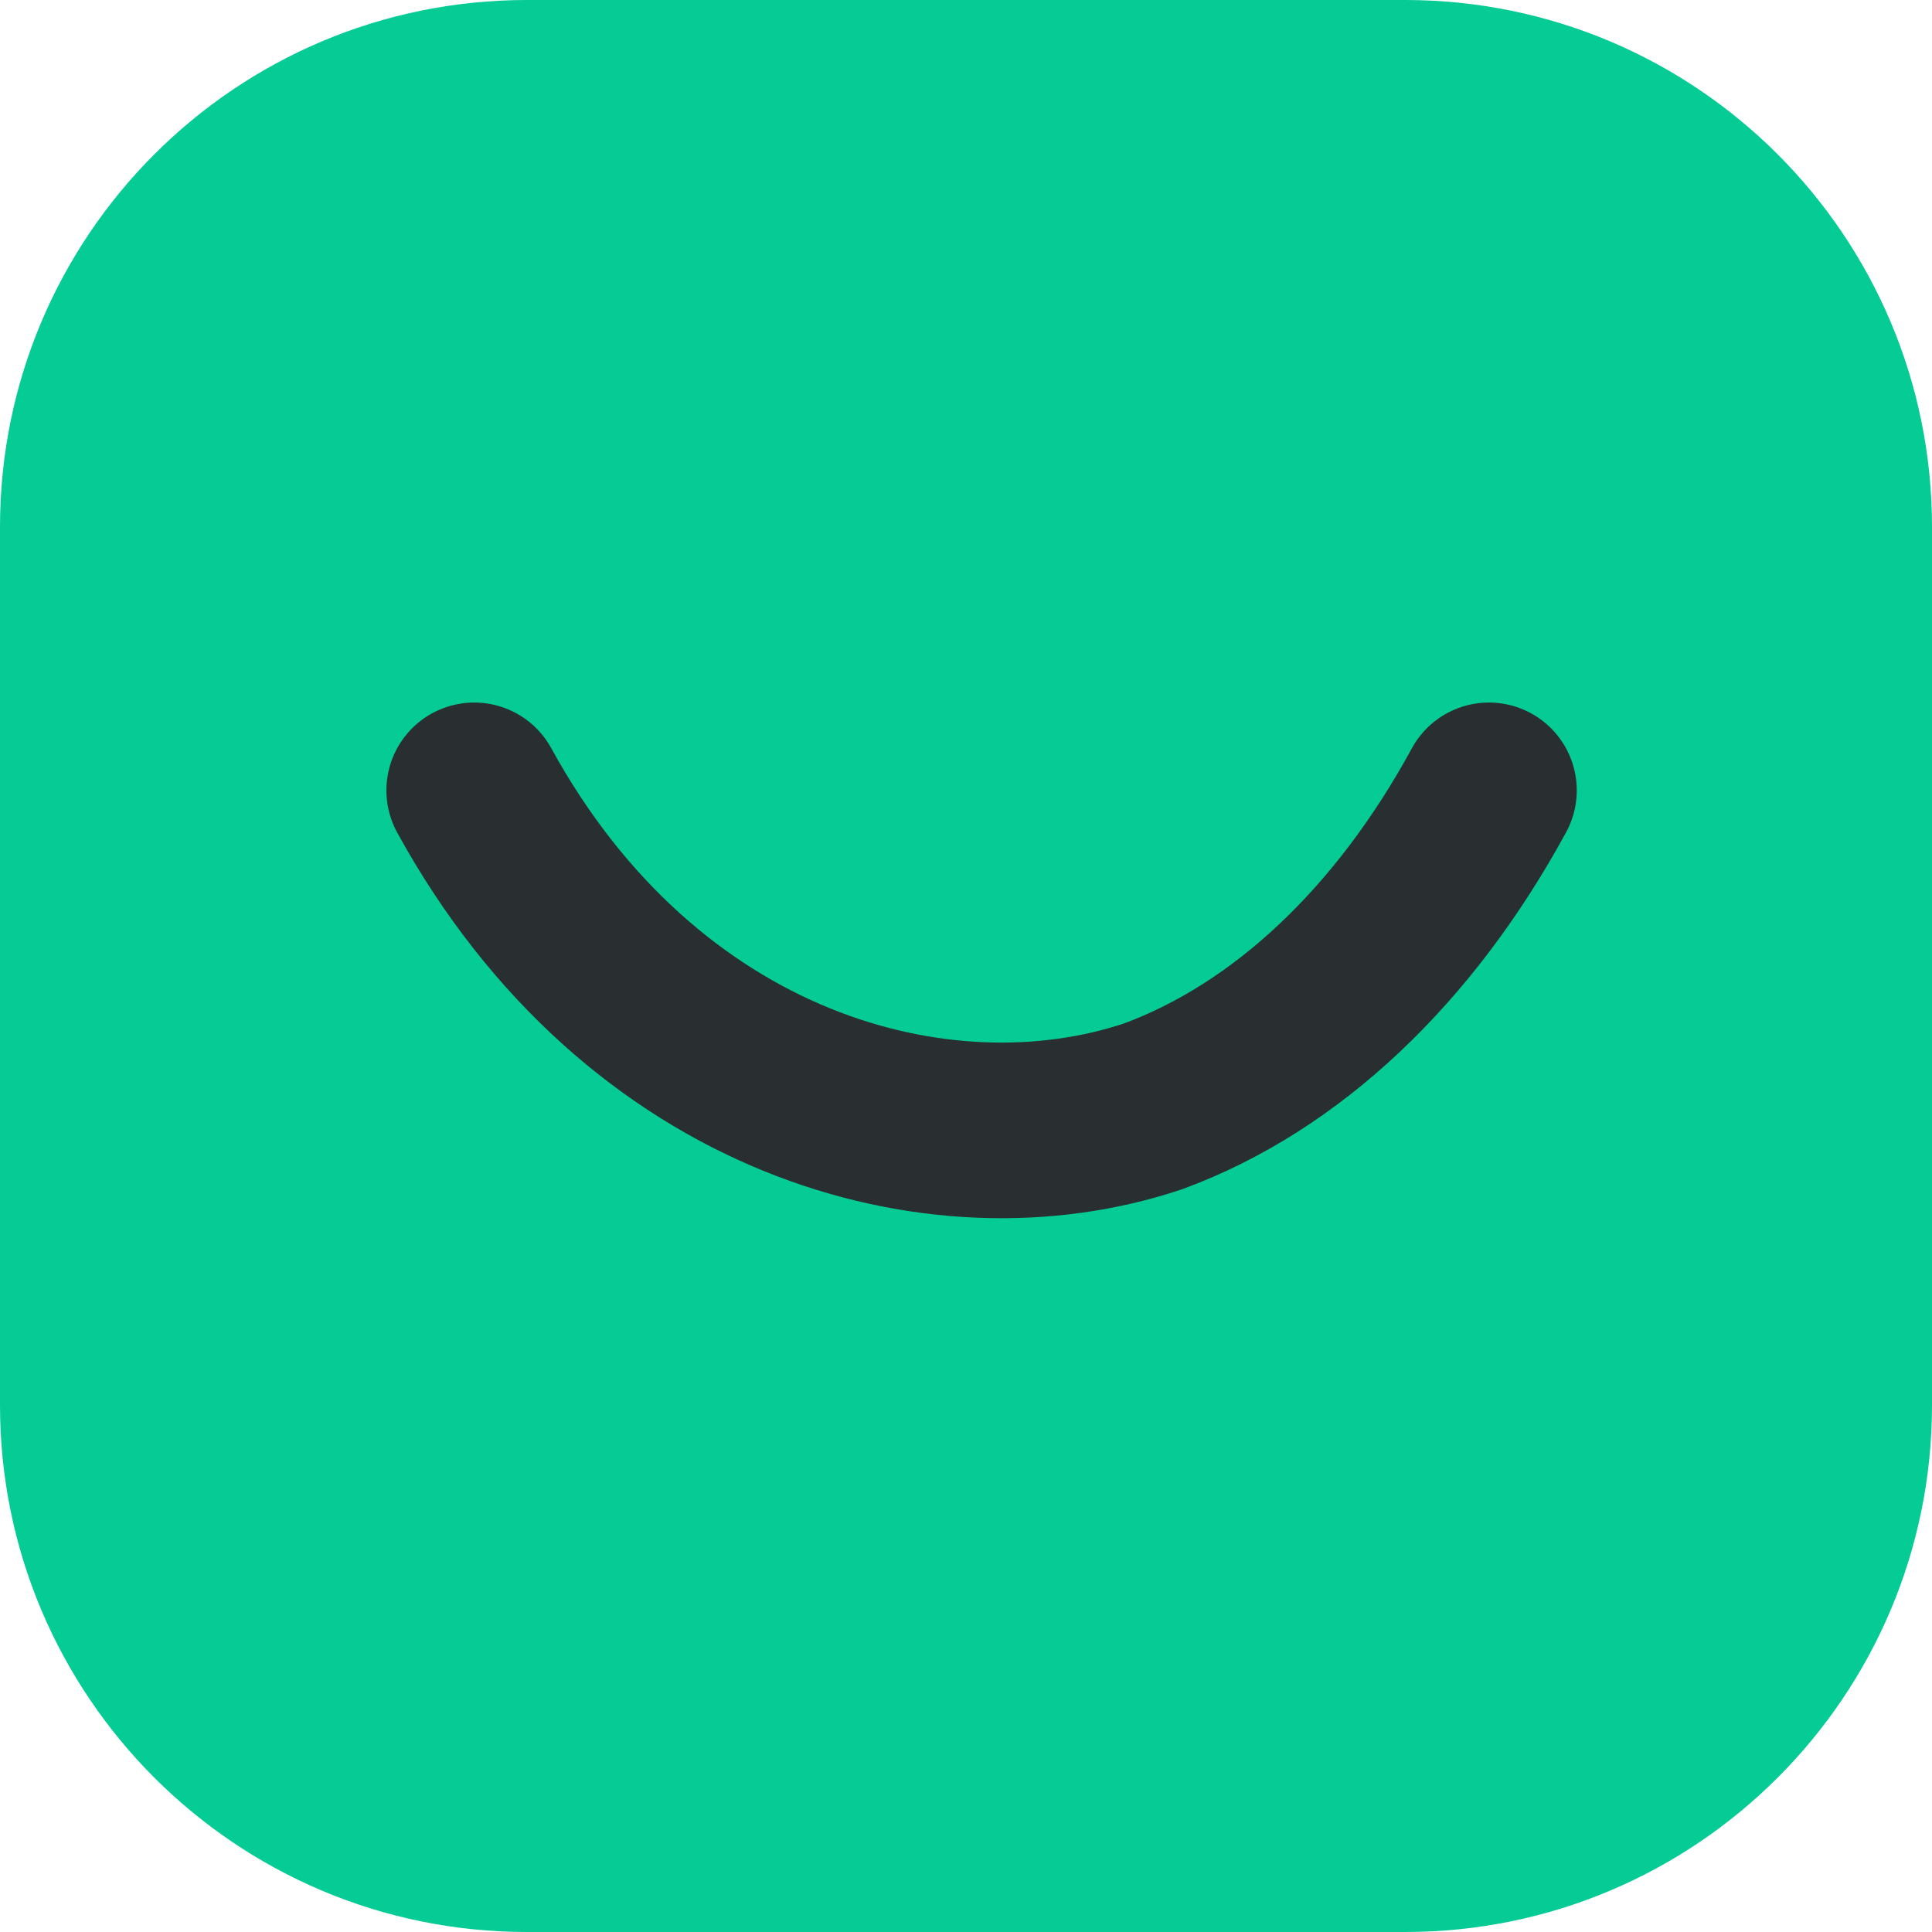
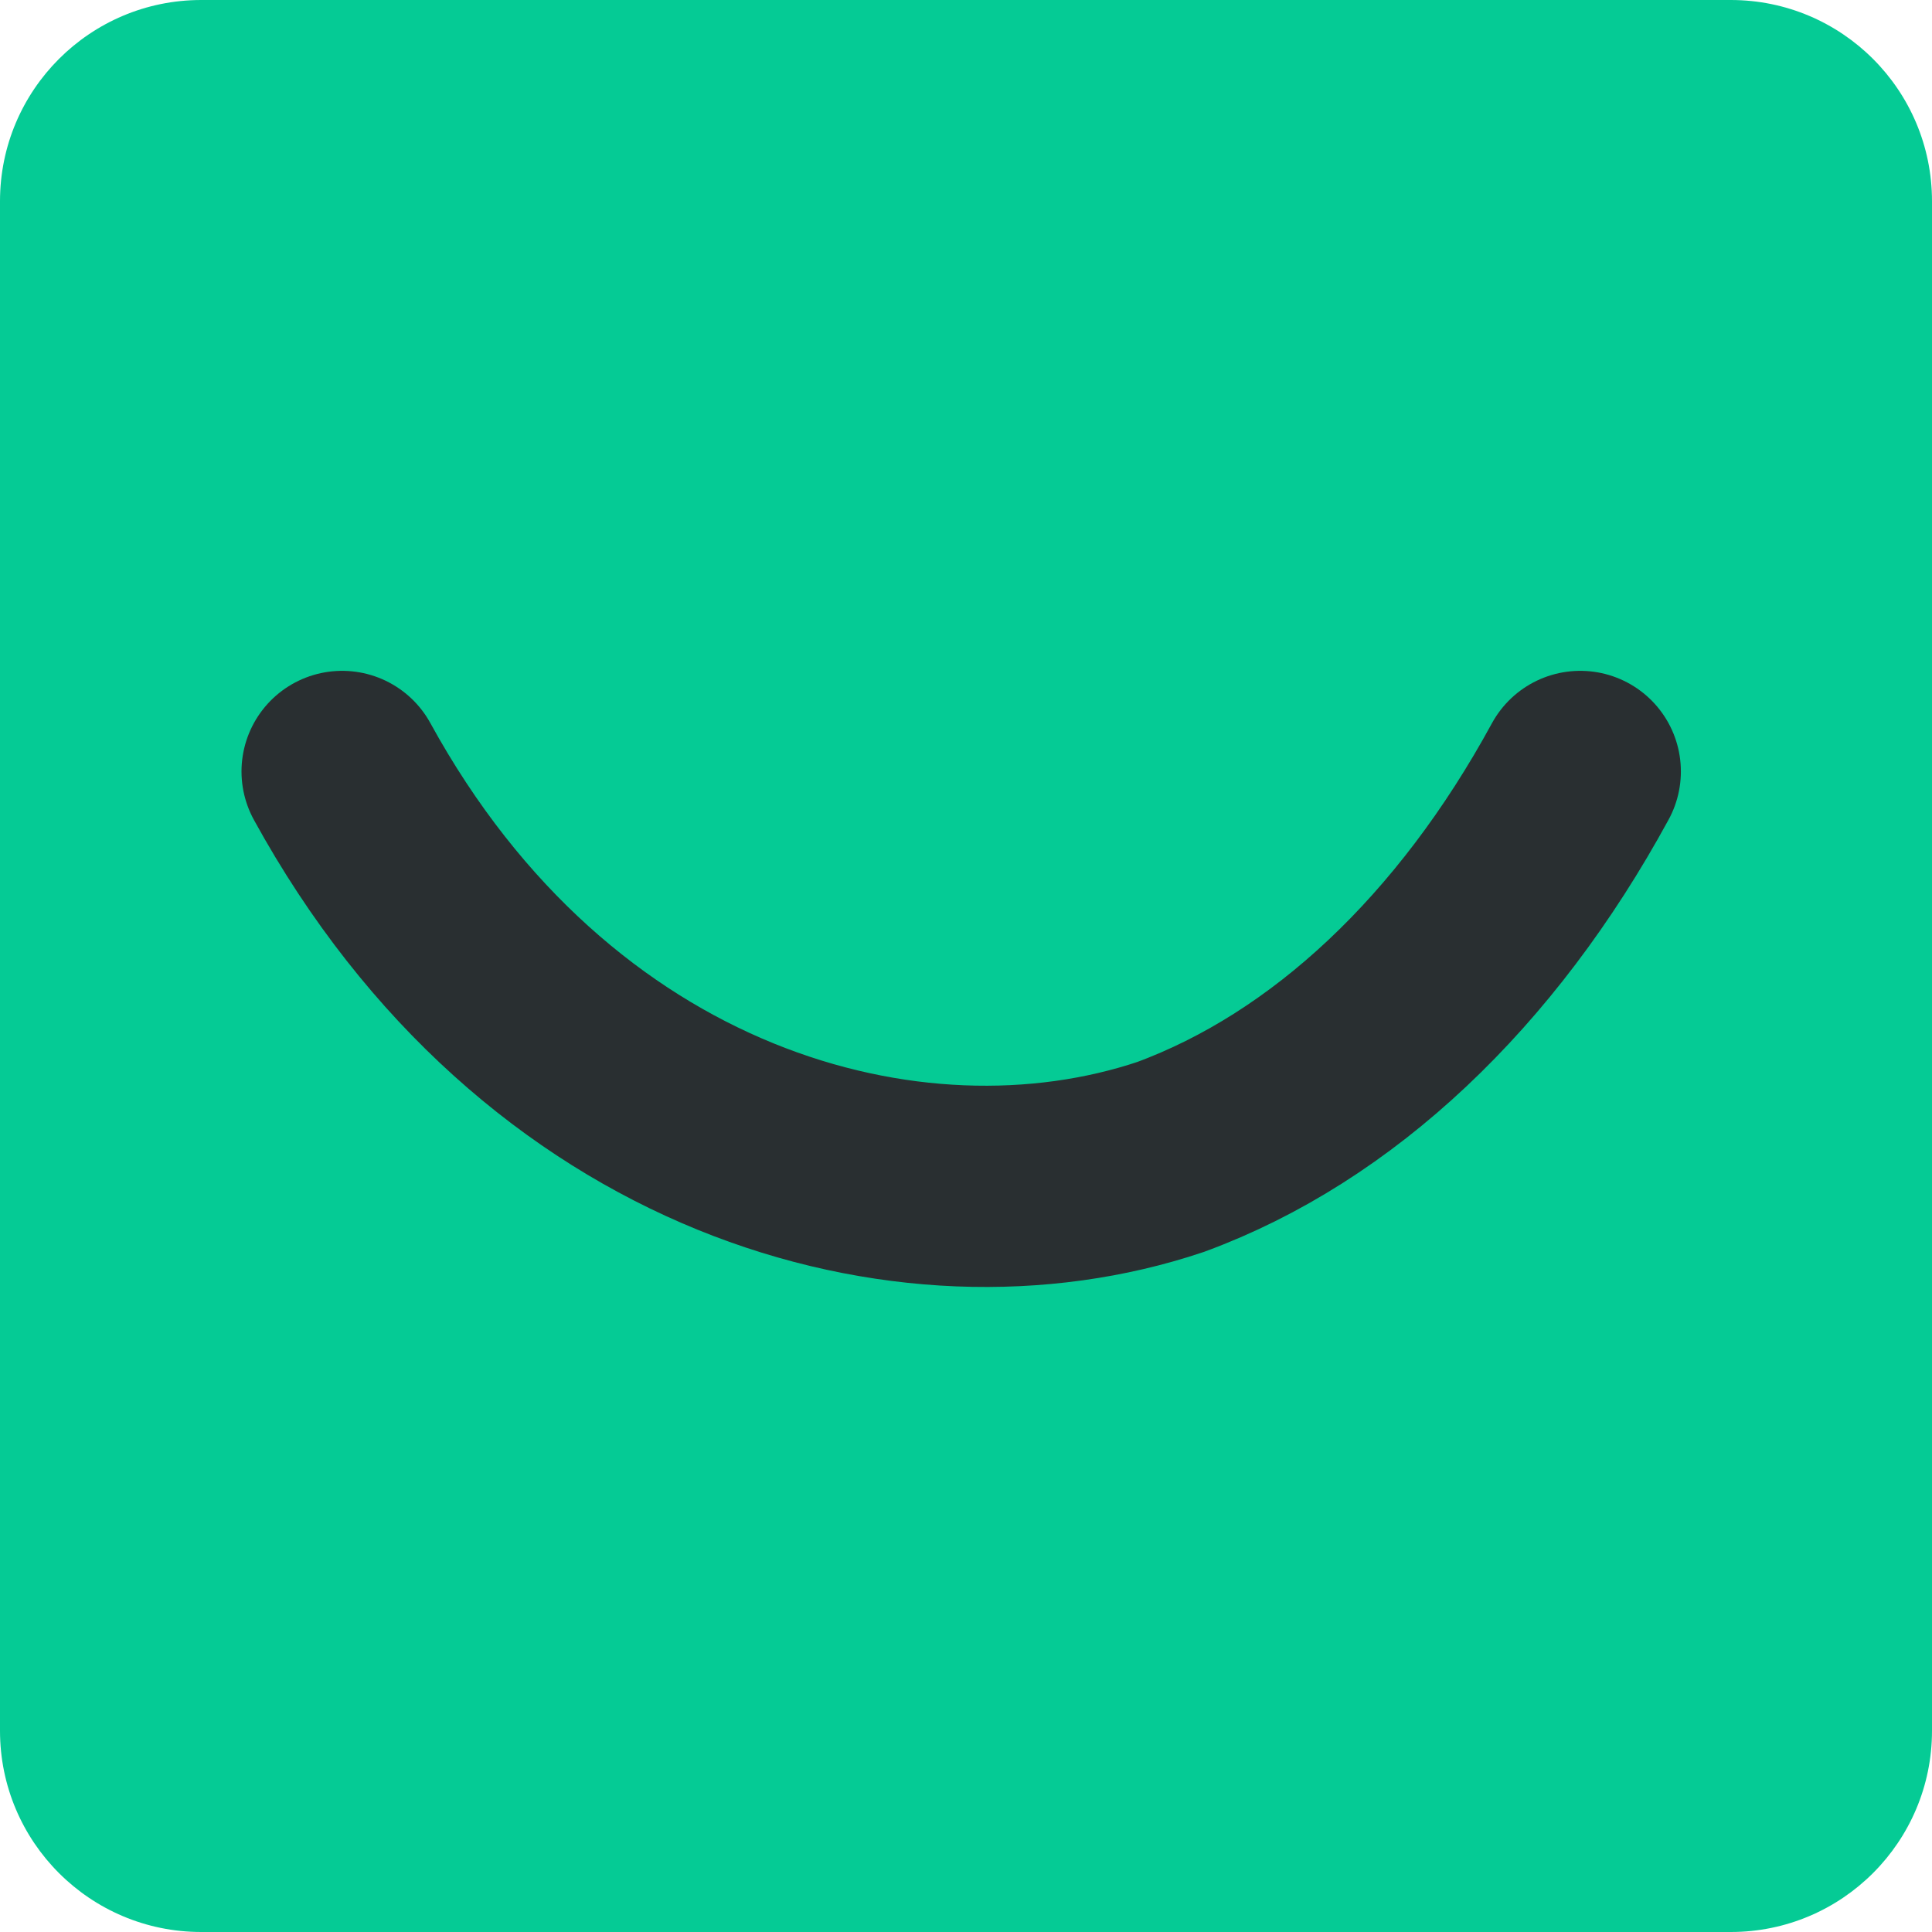
- <svg xmlns="http://www.w3.org/2000/svg" width="55" height="55" viewBox="0 0 55 55">
-   <g id="favicon" transform="translate(-16 -28)">
-     <rect id="bg" width="55" height="55" rx="15" transform="translate(16 28)" fill="#05cb95" />
-     <path id="sorriso" d="M0,0C4.762,8.681,13.259,11.029,19.329,8.994,23.111,7.6,26.471,4.44,28.887,0" transform="translate(29.5 50.5)" fill="none" stroke="#292f31" stroke-linecap="round" stroke-width="5" />
-   </g>
+ <svg xmlns="http://www.w3.org/2000/svg" id="favicon" width="144" height="144" viewBox="0 0 144 144">
+   <rect id="bg" width="144" height="144" rx="15" fill="#05cb95" />
+   <path id="sorriso" d="M0,0C15.213,27.733,42.358,35.234,61.75,28.732,73.832,24.283,84.564,14.184,92.283,0" transform="translate(25.5 57.5)" fill="none" stroke="#292f31" stroke-linecap="round" stroke-width="15" />
</svg>
